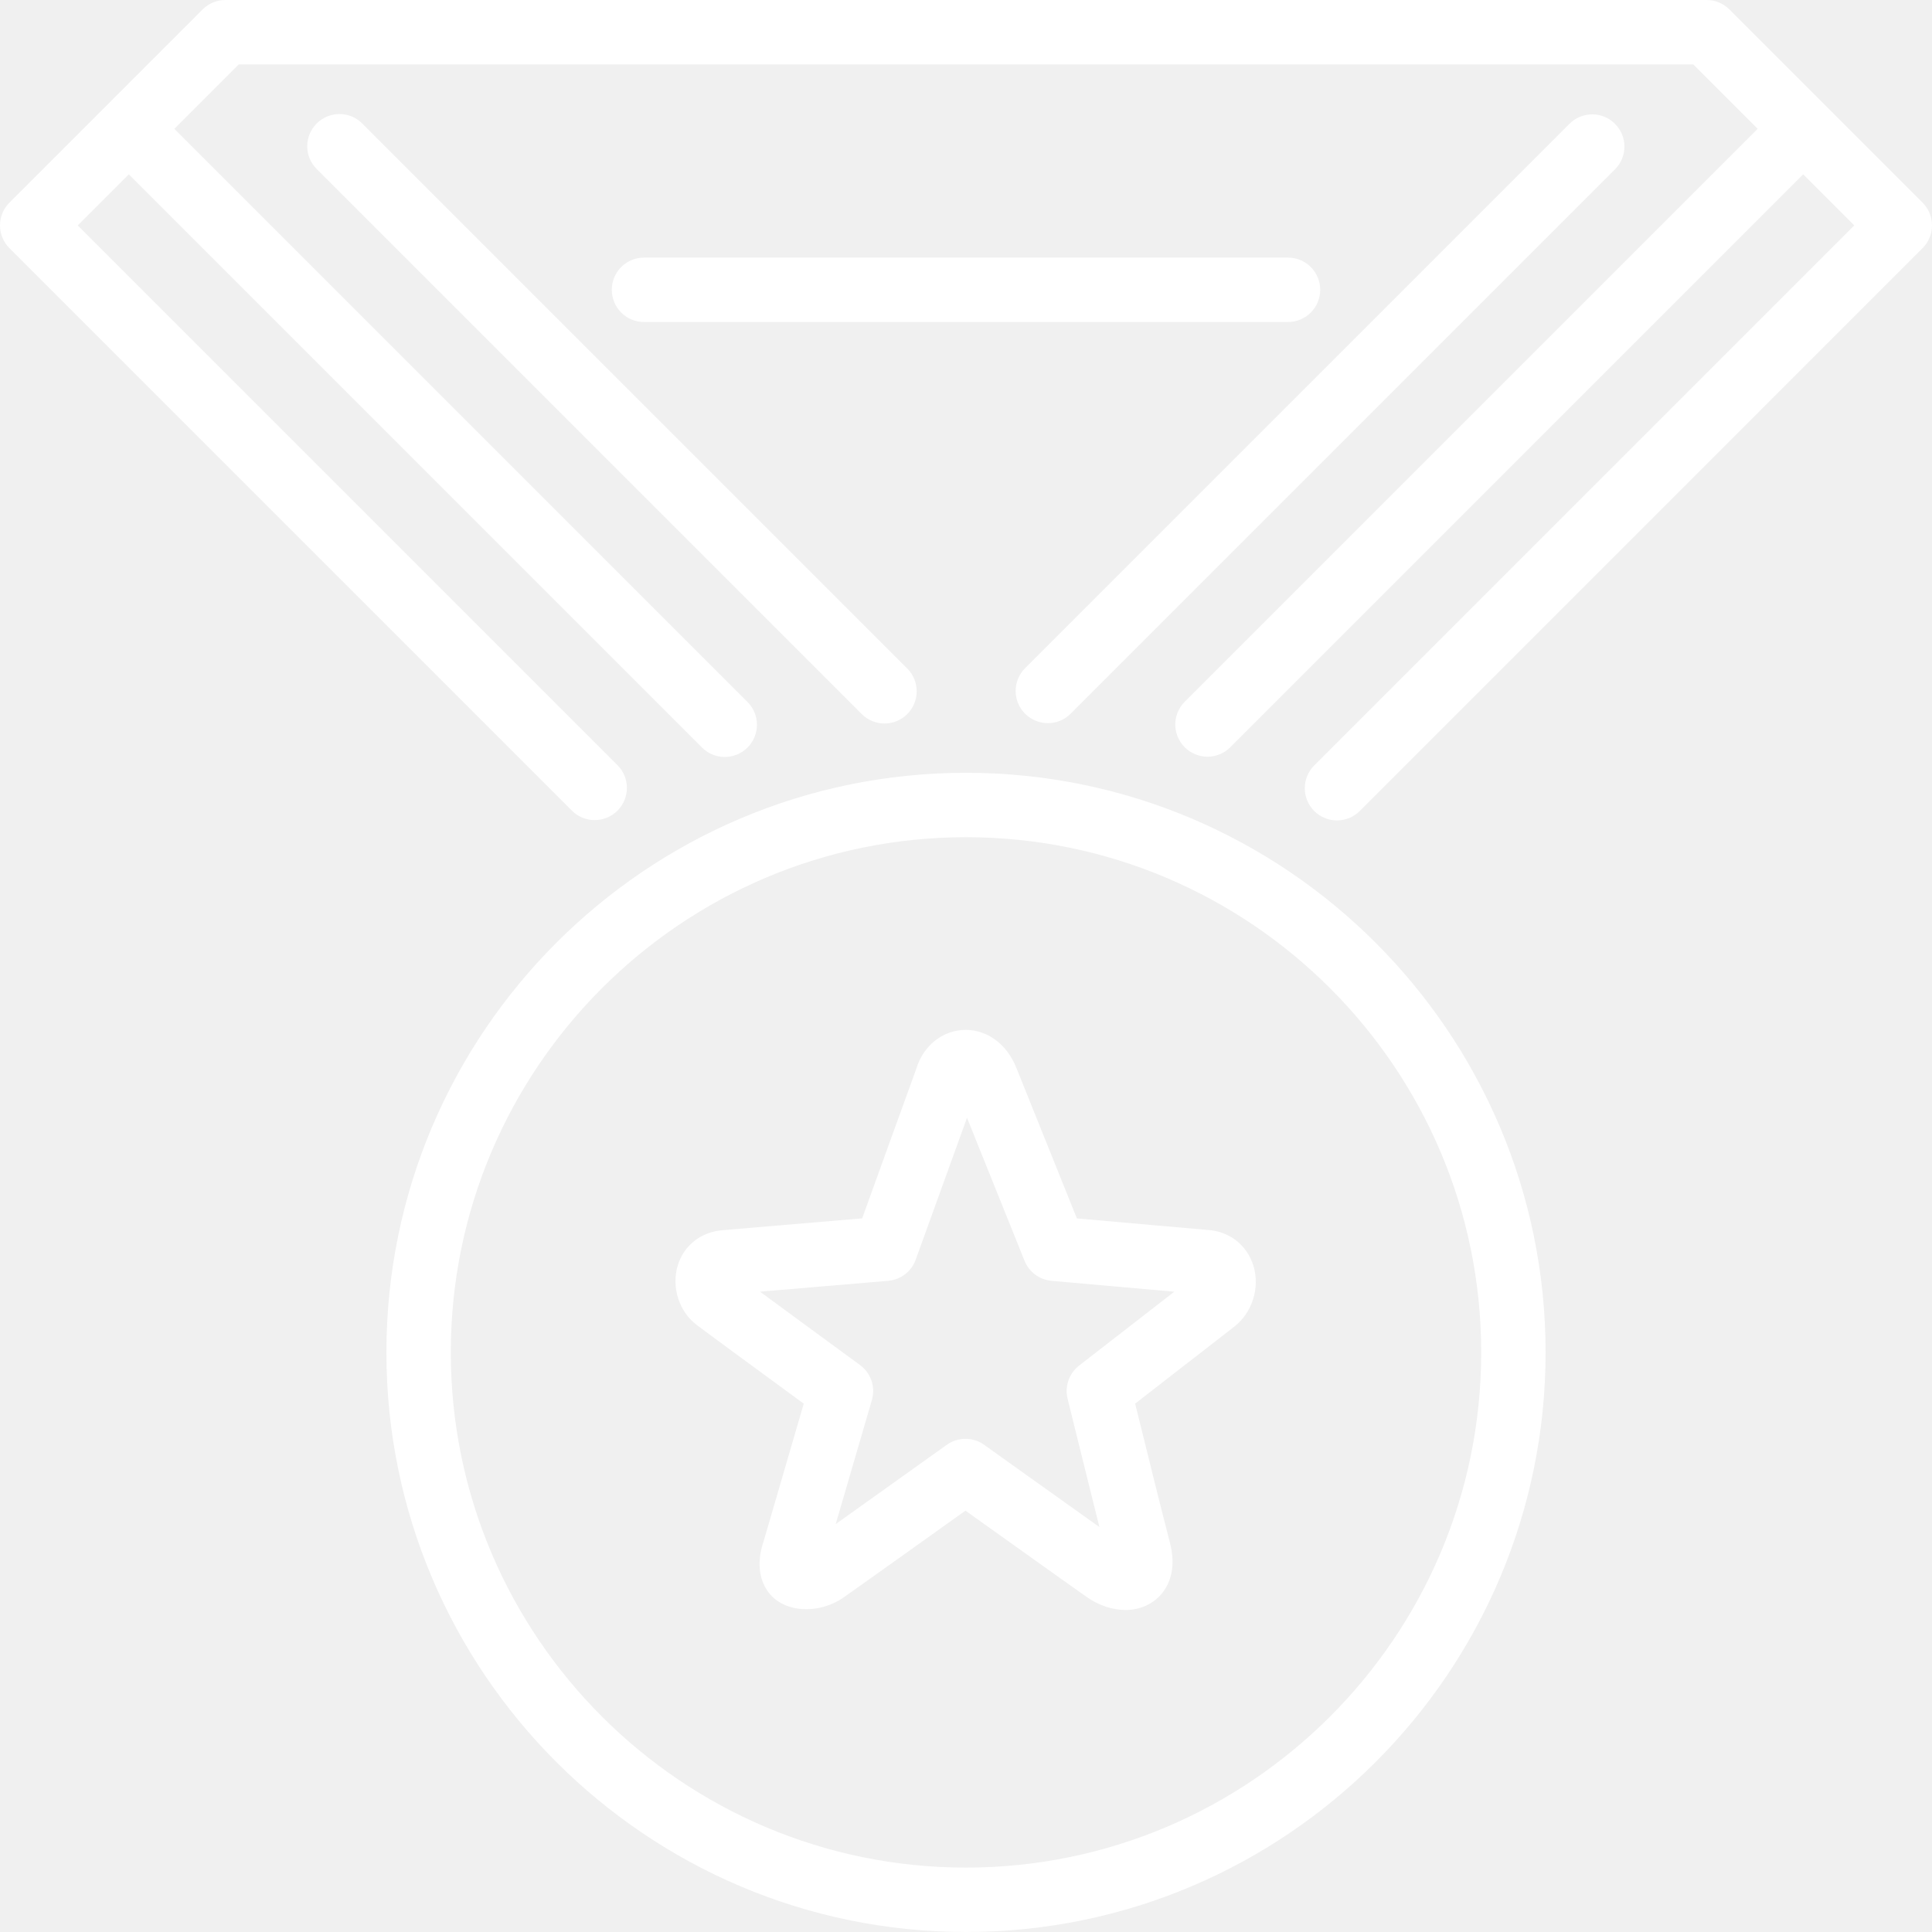
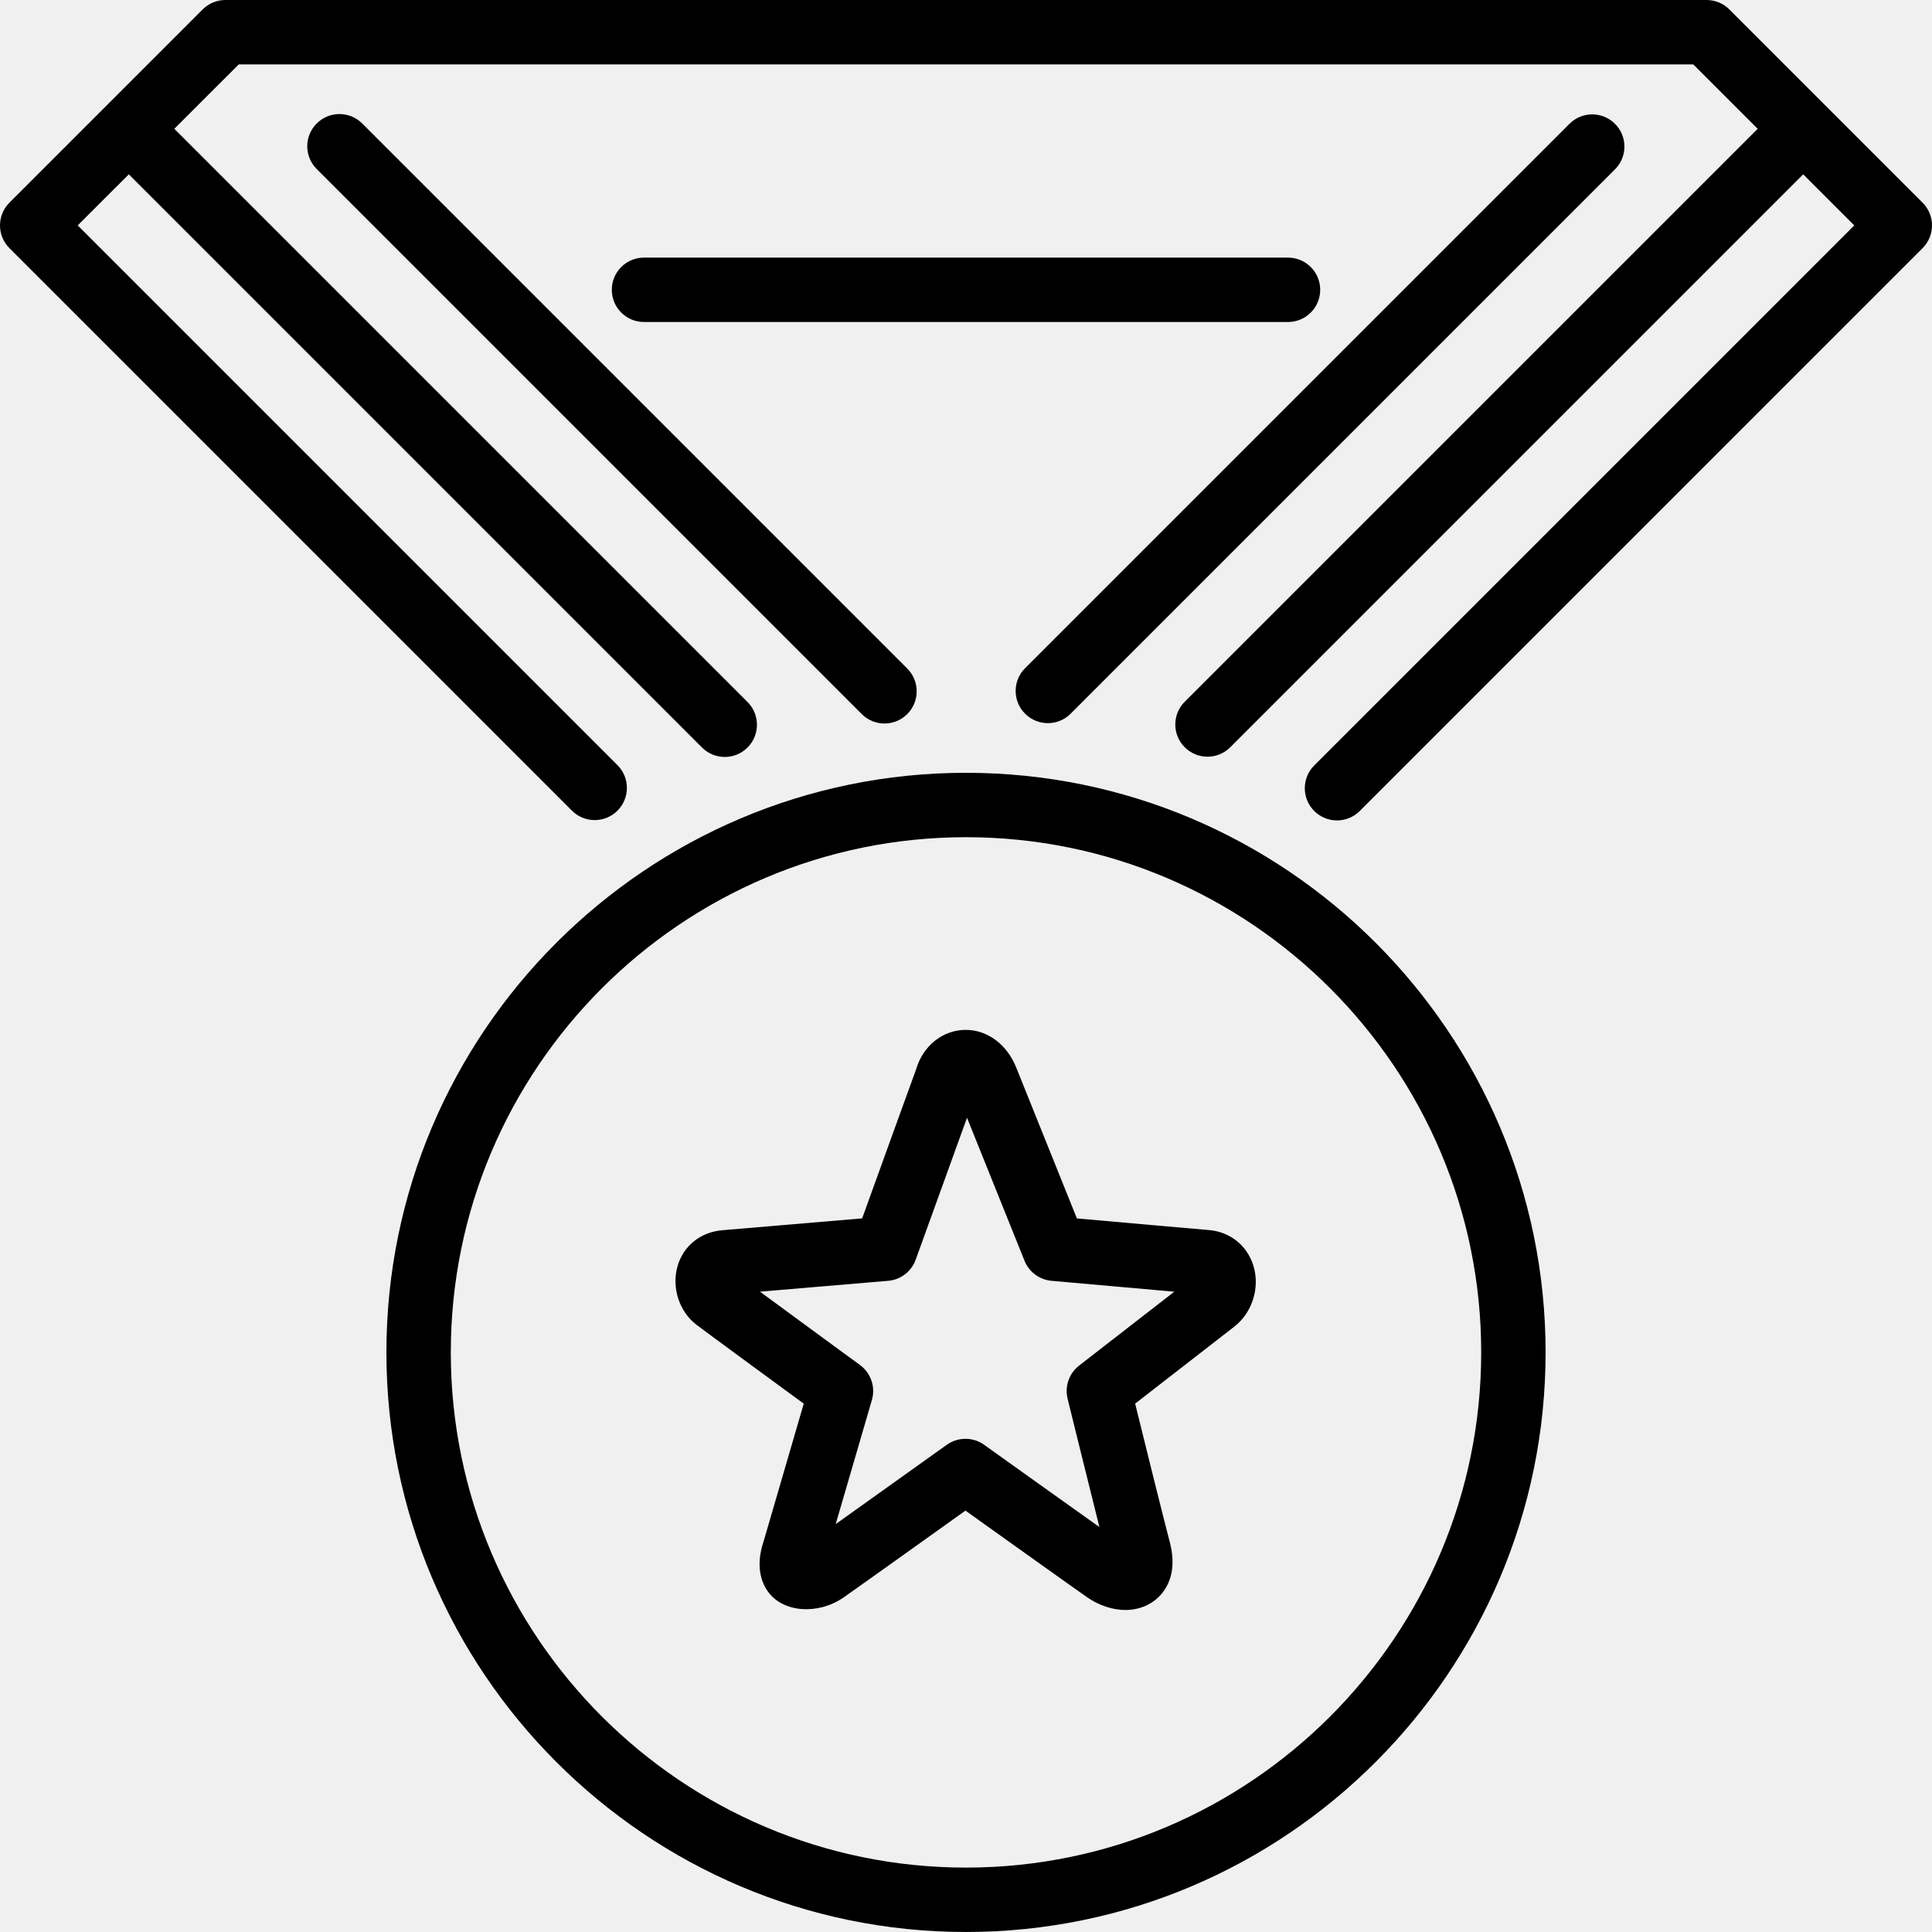
<svg xmlns="http://www.w3.org/2000/svg" version="1.1" id="Layer_1" x="0px" y="0px" viewBox="0 0 512.004 512.004" style="enable-background:new 0 0 512.004 512.004;" xml:space="preserve" width="512px" height="512px">
  <g>
    <g>
      <g>
-         <path d="M320.122,325.958c-3.959-0.324-24.832-2.185-34.731-3.063l-16.068-39.962c-2.475-6.17-7.612-10.001-13.397-10.001     c-6.11,0-11.315,4.258-13.099,10.325c-1.493,4.053-10.419,28.749-14.345,39.629l-37.069,3.14     c-5.734,0.486-10.274,4.113-11.836,9.455c-1.656,5.658,0.384,12.058,4.958,15.565c2.398,1.843,19.823,14.618,28.467,20.941     l-10.59,36.326c-2.27,6.699-0.648,11.034,1.109,13.483c4.045,5.641,13.355,6.187,20.045,1.544     c3.413-2.372,22.963-16.341,32.29-23.006c9.293,6.639,28.706,20.497,32.265,22.972c3.046,2.133,6.741,3.362,10.129,3.362     c4.002,0,7.612-1.698,9.89-4.659c1.826-2.364,3.635-6.588,1.886-13.261c-1.775-6.758-6.793-27.008-9.199-36.77l26.291-20.412     c4.753-3.695,6.835-10.334,5.052-16.119C330.49,329.961,325.805,326.325,320.122,325.958z M285.98,361.892     c-2.662,2.065-3.857,5.513-3.055,8.781c0,0,5.018,20.395,8.431,34.014c-10.906-7.748-30.532-21.786-30.532-21.786     c-1.476-1.067-3.226-1.596-4.966-1.596c-1.741,0-3.482,0.529-4.966,1.596c0,0-18.193,13.013-29.423,21.009l9.591-32.887     c1.007-3.447-0.256-7.151-3.149-9.276c-0.008,0-16.785-12.271-26.505-19.439l33.963-2.876c3.328-0.282,6.178-2.466,7.305-5.606     c0,0,8.781-24.303,13.594-37.606l15.241,37.896c1.203,2.978,3.968,5.035,7.159,5.316c0,0,20.574,1.835,32.538,2.884     L285.98,361.892z" fill="#FFFFFF" />
-         <path d="M256.002,204.802c-84.693,0-153.6,68.907-153.6,153.6s68.907,153.6,153.6,153.6s153.6-68.907,153.6-153.6     S340.695,204.802,256.002,204.802z M256.002,494.935c-75.281,0-136.533-61.252-136.533-136.533s61.252-136.533,136.533-136.533     s136.533,61.252,136.533,136.533S331.283,494.935,256.002,494.935z" fill="#FFFFFF" />
-         <path d="M271.661,189.143c1.664,1.664,3.849,2.5,6.033,2.5c2.185,0,4.369-0.836,6.033-2.5L427.991,44.879     c3.337-3.337,3.337-8.738,0-12.066c-3.328-3.337-8.73-3.337-12.066,0L271.661,177.077     C268.324,180.414,268.324,185.807,271.661,189.143z" fill="#FFFFFF" />
-         <path d="M509.502,53.702l-51.2-51.2c-1.596-1.604-3.763-2.5-6.033-2.5H59.735c-2.27,0-4.437,0.896-6.033,2.5l-51.2,51.2     c-3.336,3.337-3.336,8.73,0,12.066l149.069,149.069c3.328,3.328,8.73,3.328,12.066,0c3.328-3.337,3.328-8.738,0-12.066     L20.602,59.735l13.534-13.534l151.902,151.902c1.664,1.664,3.849,2.5,6.033,2.5c2.185,0,4.369-0.836,6.033-2.5     c3.328-3.336,3.328-8.738,0-12.066L46.202,34.135l17.067-17.067h385.468l17.067,17.067L313.969,185.969     c-3.336,3.337-3.336,8.73,0,12.066c1.664,1.664,3.849,2.5,6.033,2.5c2.185,0,4.369-0.836,6.033-2.5L477.869,46.202l13.534,13.534     L348.282,202.857c-3.328,3.336-3.328,8.73,0,12.066c1.673,1.664,3.857,2.5,6.033,2.5c2.185,0,4.369-0.836,6.042-2.5     L509.502,65.769C512.838,62.432,512.838,57.039,509.502,53.702z" fill="#FFFFFF" />
-         <path d="M341.336,68.269H170.669c-4.719,0-8.533,3.823-8.533,8.533s3.814,8.533,8.533,8.533h170.667     c4.719,0,8.533-3.823,8.533-8.533S346.054,68.269,341.336,68.269z" fill="#FFFFFF" />
-         <path d="M83.927,32.727c-3.337,3.337-3.337,8.73,0,12.066l144.444,144.444c1.664,1.664,3.849,2.5,6.033,2.5     c2.185,0,4.361-0.836,6.033-2.5c3.328-3.337,3.328-8.738,0-12.066L95.994,32.727C92.657,29.391,87.264,29.391,83.927,32.727z" fill="#FFFFFF" />
+         <path d="M320.122,325.958c-3.959-0.324-24.832-2.185-34.731-3.063l-16.068-39.962c-2.475-6.17-7.612-10.001-13.397-10.001     c-6.11,0-11.315,4.258-13.099,10.325c-1.493,4.053-10.419,28.749-14.345,39.629l-37.069,3.14     c-5.734,0.486-10.274,4.113-11.836,9.455c-1.656,5.658,0.384,12.058,4.958,15.565c2.398,1.843,19.823,14.618,28.467,20.941     l-10.59,36.326c-2.27,6.699-0.648,11.034,1.109,13.483c4.045,5.641,13.355,6.187,20.045,1.544     c3.413-2.372,22.963-16.341,32.29-23.006c9.293,6.639,28.706,20.497,32.265,22.972c3.046,2.133,6.741,3.362,10.129,3.362     c4.002,0,7.612-1.698,9.89-4.659c1.826-2.364,3.635-6.588,1.886-13.261c-1.775-6.758-6.793-27.008-9.199-36.77l26.291-20.412     c4.753-3.695,6.835-10.334,5.052-16.119C330.49,329.961,325.805,326.325,320.122,325.958z M285.98,361.892     c-2.662,2.065-3.857,5.513-3.055,8.781c0,0,5.018,20.395,8.431,34.014c-10.906-7.748-30.532-21.786-30.532-21.786     c-1.476-1.067-3.226-1.596-4.966-1.596c-1.741,0-3.482,0.529-4.966,1.596c0,0-18.193,13.013-29.423,21.009l9.591-32.887     c1.007-3.447-0.256-7.151-3.149-9.276c-0.008,0-16.785-12.271-26.505-19.439l33.963-2.876c3.328-0.282,6.178-2.466,7.305-5.606     c0,0,8.781-24.303,13.594-37.606l15.241,37.896c1.203,2.978,3.968,5.035,7.159,5.316c0,0,20.574,1.835,32.538,2.884     L285.98,361.892z" fill="#00000" />
+         <path d="M256.002,204.802c-84.693,0-153.6,68.907-153.6,153.6s68.907,153.6,153.6,153.6s153.6-68.907,153.6-153.6     S340.695,204.802,256.002,204.802z M256.002,494.935c-75.281,0-136.533-61.252-136.533-136.533s61.252-136.533,136.533-136.533     s136.533,61.252,136.533,136.533S331.283,494.935,256.002,494.935z" fill="#00000" />
+         <path d="M271.661,189.143c1.664,1.664,3.849,2.5,6.033,2.5c2.185,0,4.369-0.836,6.033-2.5L427.991,44.879     c3.337-3.337,3.337-8.738,0-12.066c-3.328-3.337-8.73-3.337-12.066,0L271.661,177.077     C268.324,180.414,268.324,185.807,271.661,189.143z" fill="#00000" />
+         <path d="M509.502,53.702l-51.2-51.2c-1.596-1.604-3.763-2.5-6.033-2.5H59.735c-2.27,0-4.437,0.896-6.033,2.5l-51.2,51.2     c-3.336,3.337-3.336,8.73,0,12.066l149.069,149.069c3.328,3.328,8.73,3.328,12.066,0c3.328-3.337,3.328-8.738,0-12.066     L20.602,59.735l13.534-13.534l151.902,151.902c1.664,1.664,3.849,2.5,6.033,2.5c2.185,0,4.369-0.836,6.033-2.5     c3.328-3.336,3.328-8.738,0-12.066L46.202,34.135l17.067-17.067h385.468l17.067,17.067L313.969,185.969     c-3.336,3.337-3.336,8.73,0,12.066c1.664,1.664,3.849,2.5,6.033,2.5c2.185,0,4.369-0.836,6.033-2.5L477.869,46.202l13.534,13.534     L348.282,202.857c-3.328,3.336-3.328,8.73,0,12.066c1.673,1.664,3.857,2.5,6.033,2.5c2.185,0,4.369-0.836,6.042-2.5     L509.502,65.769C512.838,62.432,512.838,57.039,509.502,53.702z" fill="#00000" />
+         <path d="M341.336,68.269H170.669c-4.719,0-8.533,3.823-8.533,8.533s3.814,8.533,8.533,8.533h170.667     c4.719,0,8.533-3.823,8.533-8.533S346.054,68.269,341.336,68.269z" fill="#00000" />
+         <path d="M83.927,32.727c-3.337,3.337-3.337,8.73,0,12.066l144.444,144.444c1.664,1.664,3.849,2.5,6.033,2.5     c2.185,0,4.361-0.836,6.033-2.5c3.328-3.337,3.328-8.738,0-12.066L95.994,32.727C92.657,29.391,87.264,29.391,83.927,32.727z" fill="#00000" />
      </g>
    </g>
  </g>
  <g>
</g>
  <g>
</g>
  <g>
</g>
  <g>
</g>
  <g>
</g>
  <g>
</g>
  <g>
</g>
  <g>
</g>
  <g>
</g>
  <g>
</g>
  <g>
</g>
  <g>
</g>
  <g>
</g>
  <g>
</g>
  <g>
</g>
</svg>
